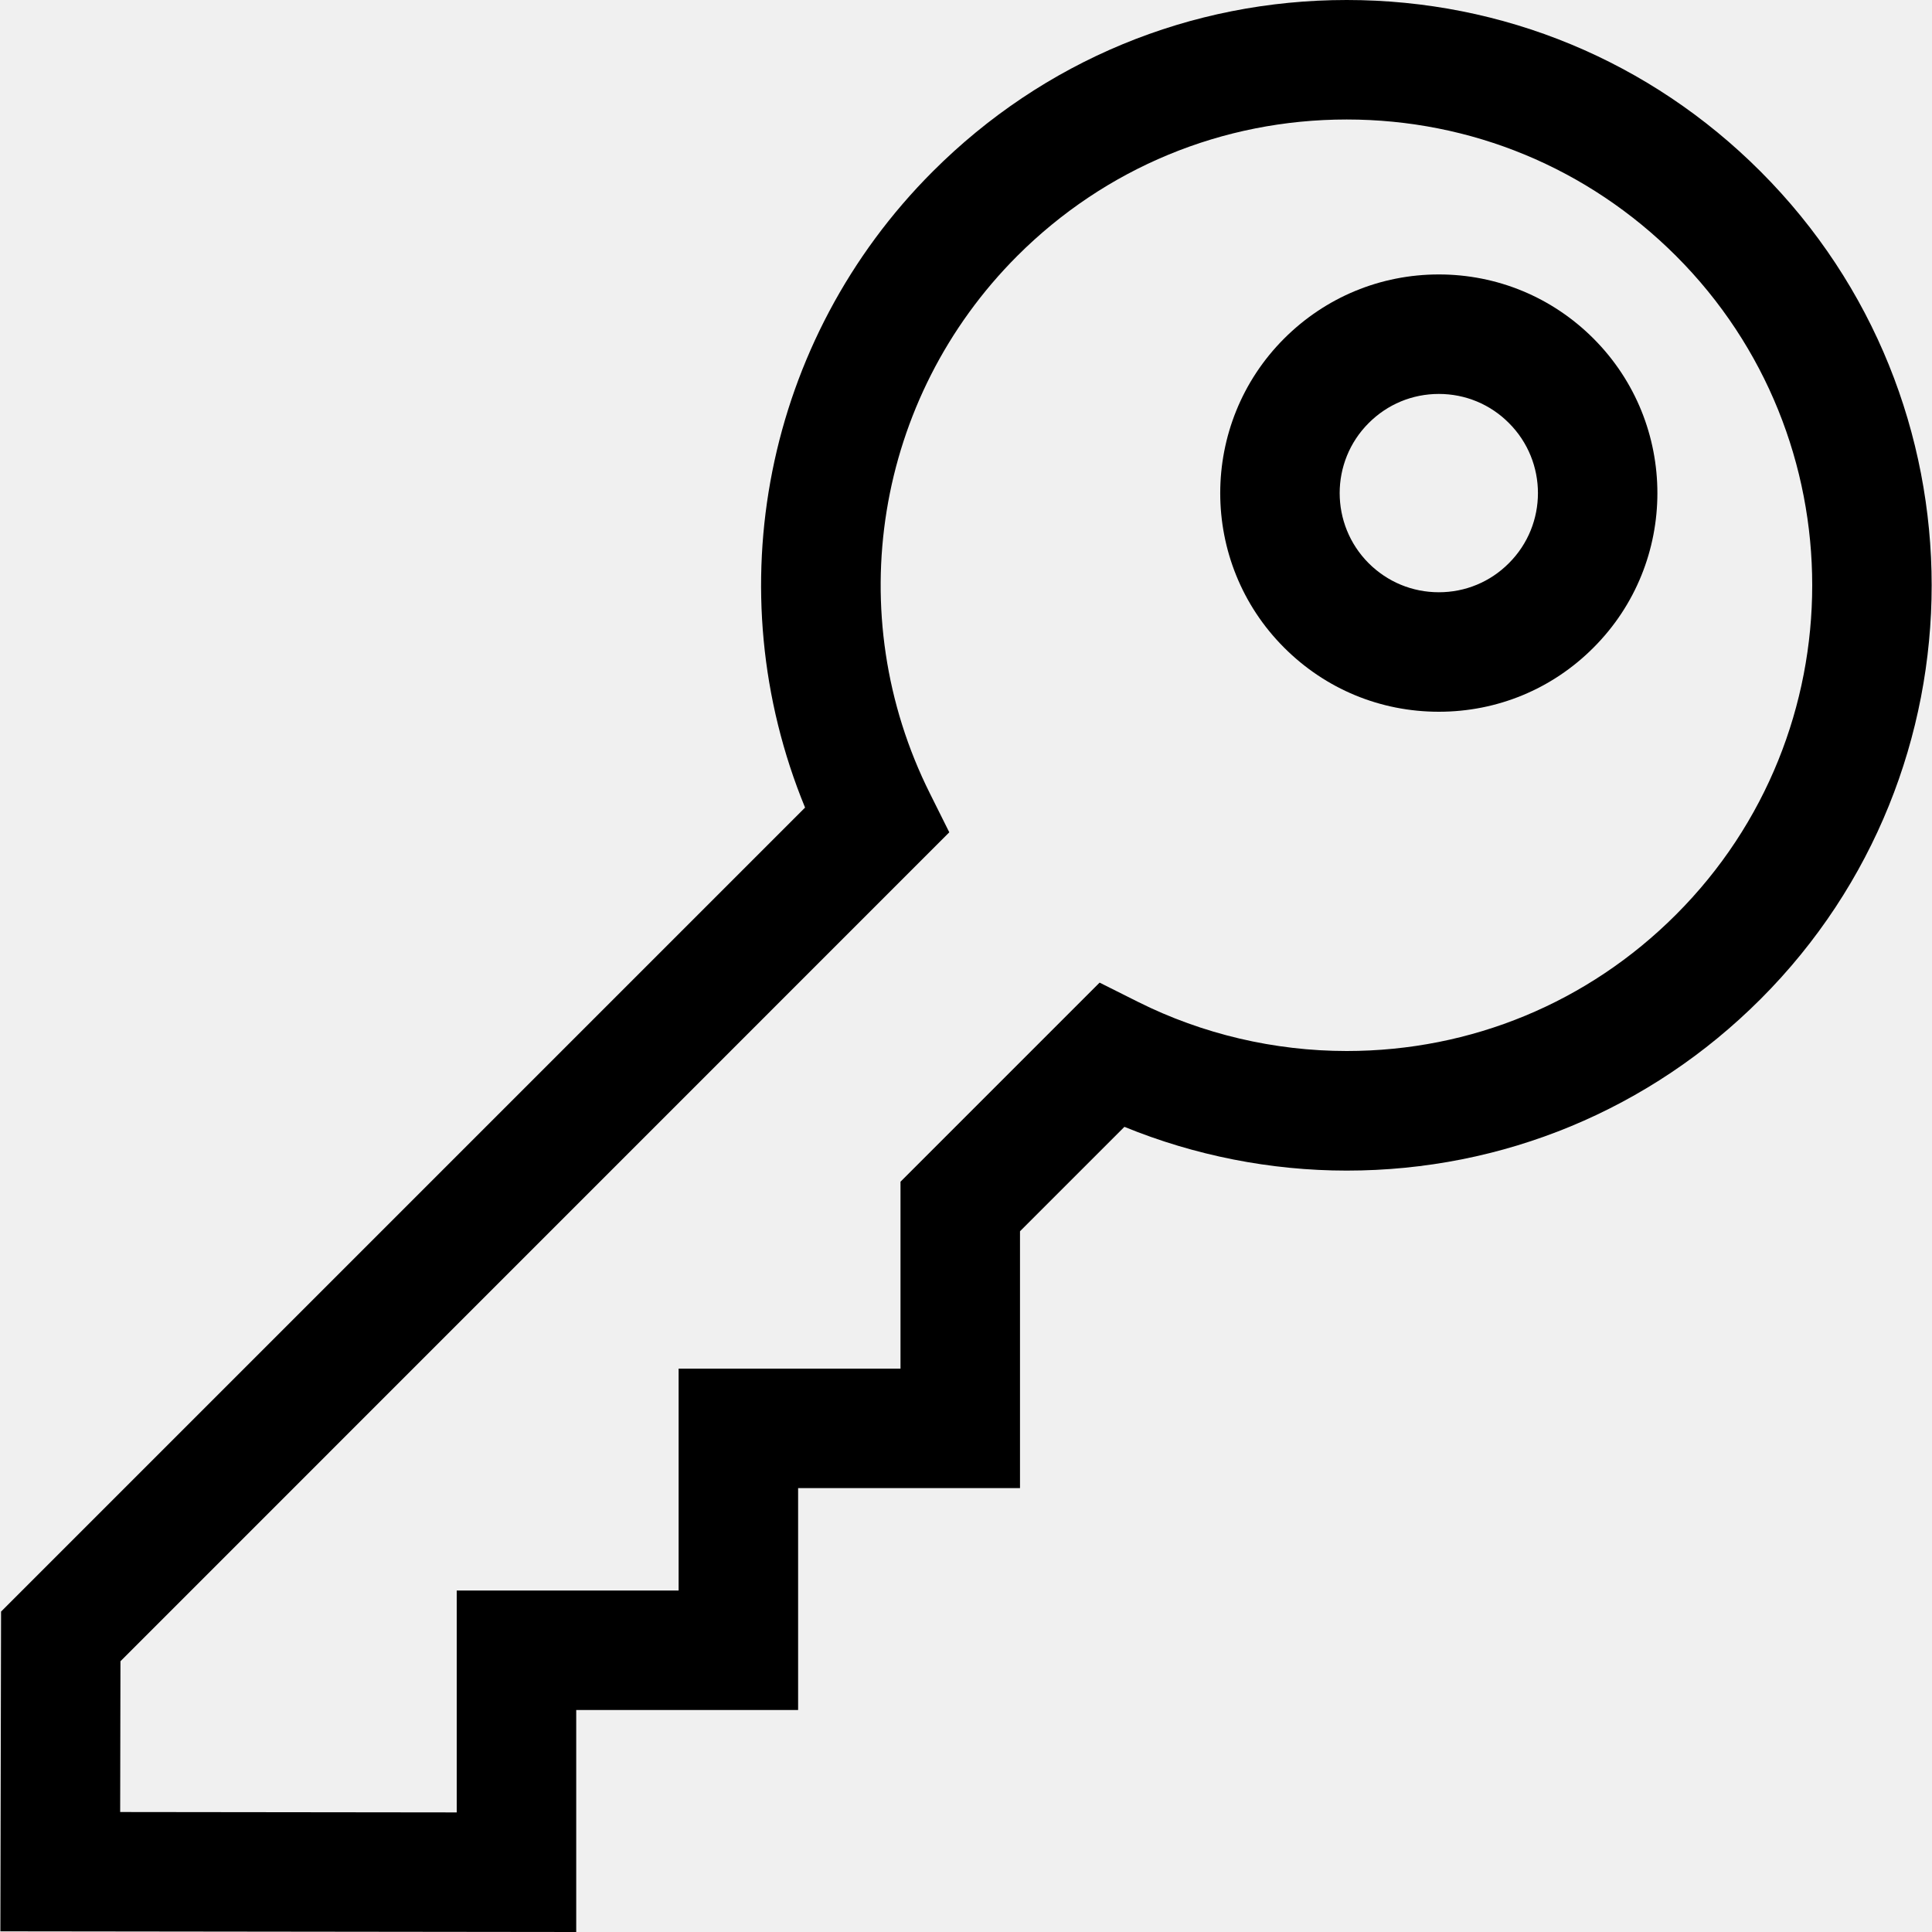
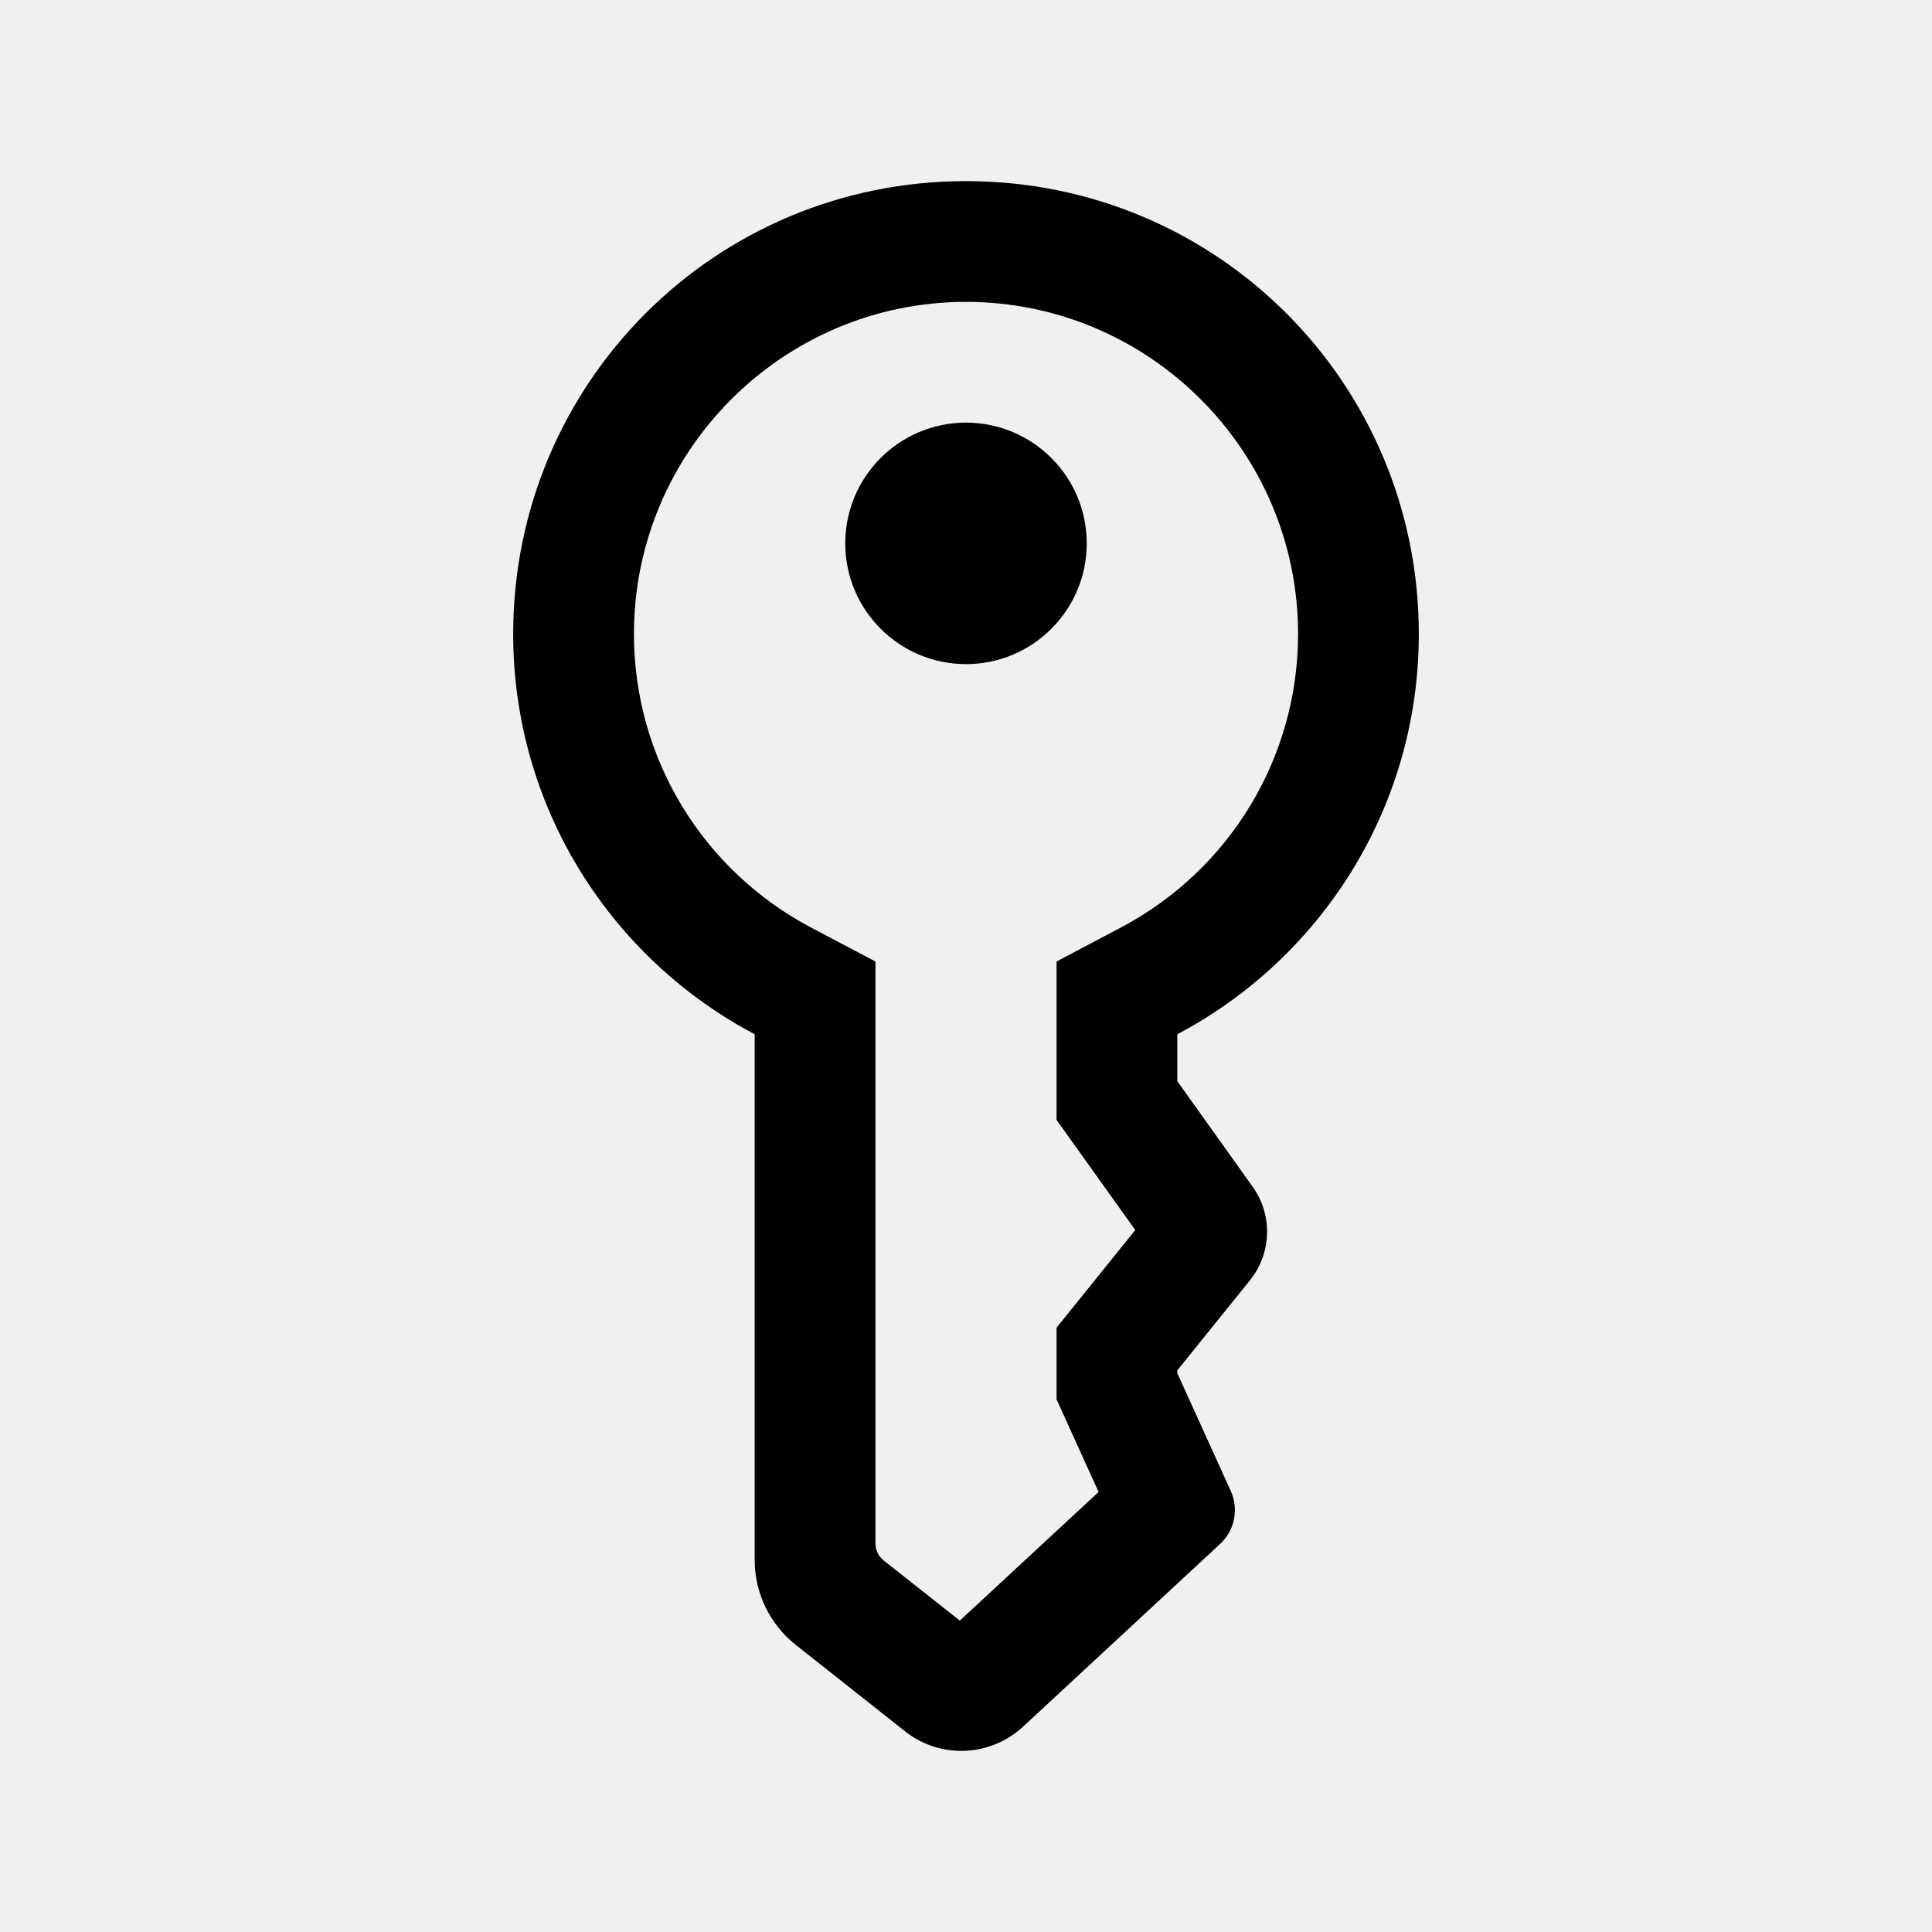
- <svg xmlns="http://www.w3.org/2000/svg" width="20" height="20" viewBox="0 0 20 20" fill="none">
-   <g clip-path="url(#clip0_2_33)">
-     <path d="M14.895 2.841C14.29 2.841 13.722 3.077 13.294 3.504C12.411 4.387 12.411 5.823 13.294 6.705C13.722 7.133 14.29 7.368 14.895 7.368C15.499 7.368 16.068 7.133 16.495 6.705C17.378 5.823 17.378 4.387 16.495 3.504C16.068 3.077 15.499 2.841 14.895 2.841ZM15.62 5.83C15.427 6.024 15.169 6.131 14.895 6.131C14.62 6.131 14.363 6.024 14.169 5.831C13.768 5.43 13.768 4.779 14.169 4.379C14.363 4.185 14.62 4.078 14.895 4.078C15.169 4.078 15.427 4.185 15.62 4.379C16.021 4.779 16.021 5.43 15.62 5.83Z" fill="black" />
-     <path d="M18.225 1.775C17.081 0.63 15.559 0 13.941 0C12.322 0 10.801 0.63 9.656 1.775C7.915 3.516 7.409 6.112 8.334 8.36L0.011 16.683L0.004 19.993L5.965 20V17.702H8.262V15.405H10.559V12.746L11.64 11.665C12.366 11.962 13.153 12.118 13.941 12.118C15.559 12.118 17.081 11.487 18.225 10.343C20.587 7.981 20.587 4.137 18.225 1.775ZM17.35 9.468C16.44 10.379 15.229 10.88 13.941 10.88C13.193 10.88 12.447 10.705 11.782 10.372L11.383 10.172L9.322 12.233V14.168H7.025V16.465H4.728V18.762L1.244 18.758L1.247 17.197L9.827 8.616L9.628 8.217C8.697 6.358 9.06 4.121 10.531 2.649C11.442 1.739 12.653 1.237 13.941 1.237C15.229 1.237 16.439 1.739 17.35 2.649C19.23 4.529 19.23 7.588 17.35 9.468Z" fill="black" />
-   </g>
-   <defs>
-     <clipPath id="clip0_2_33">
-       <rect width="20" height="20" fill="white" />
-     </clipPath>
-   </defs>
+ <svg xmlns="http://www.w3.org/2000/svg" width="24" height="24" viewBox="0 0 24 24" fill="none">
+   <path d="M12 2.25C8.872 2.25 6.375 4.769 6.375 7.875C6.375 10.033 7.591 11.905 9.375 12.848V19.38C9.375 19.79 9.563 20.178 9.885 20.433L11.243 21.507C11.448 21.67 11.695 21.75 11.941 21.75C12.217 21.75 12.493 21.649 12.708 21.45L15.157 19.179C15.338 19.011 15.391 18.747 15.289 18.521L14.625 17.059V17.023L15.527 15.905C15.798 15.568 15.812 15.092 15.56 14.741L14.625 13.431V12.848C16.409 11.905 17.625 10.033 17.625 7.875C17.625 4.769 15.128 2.25 12 2.25ZM12 3.75C14.274 3.75 16.125 5.601 16.125 7.875C16.125 9.406 15.282 10.804 13.924 11.522L13.125 11.944V13.912L14.103 15.28L13.125 16.493V17.383L13.647 18.534L11.923 20.132L10.978 19.385C10.913 19.333 10.875 19.256 10.875 19.173V11.944L10.076 11.523C8.718 10.804 7.875 9.406 7.875 7.875C7.875 5.601 9.726 3.75 12 3.75ZM12 5.25C11.172 5.25 10.5 5.922 10.5 6.75C10.5 7.578 11.172 8.25 12 8.25C12.828 8.25 13.5 7.578 13.5 6.75C13.5 5.922 12.828 5.25 12 5.25Z" fill="black" />
</svg>
